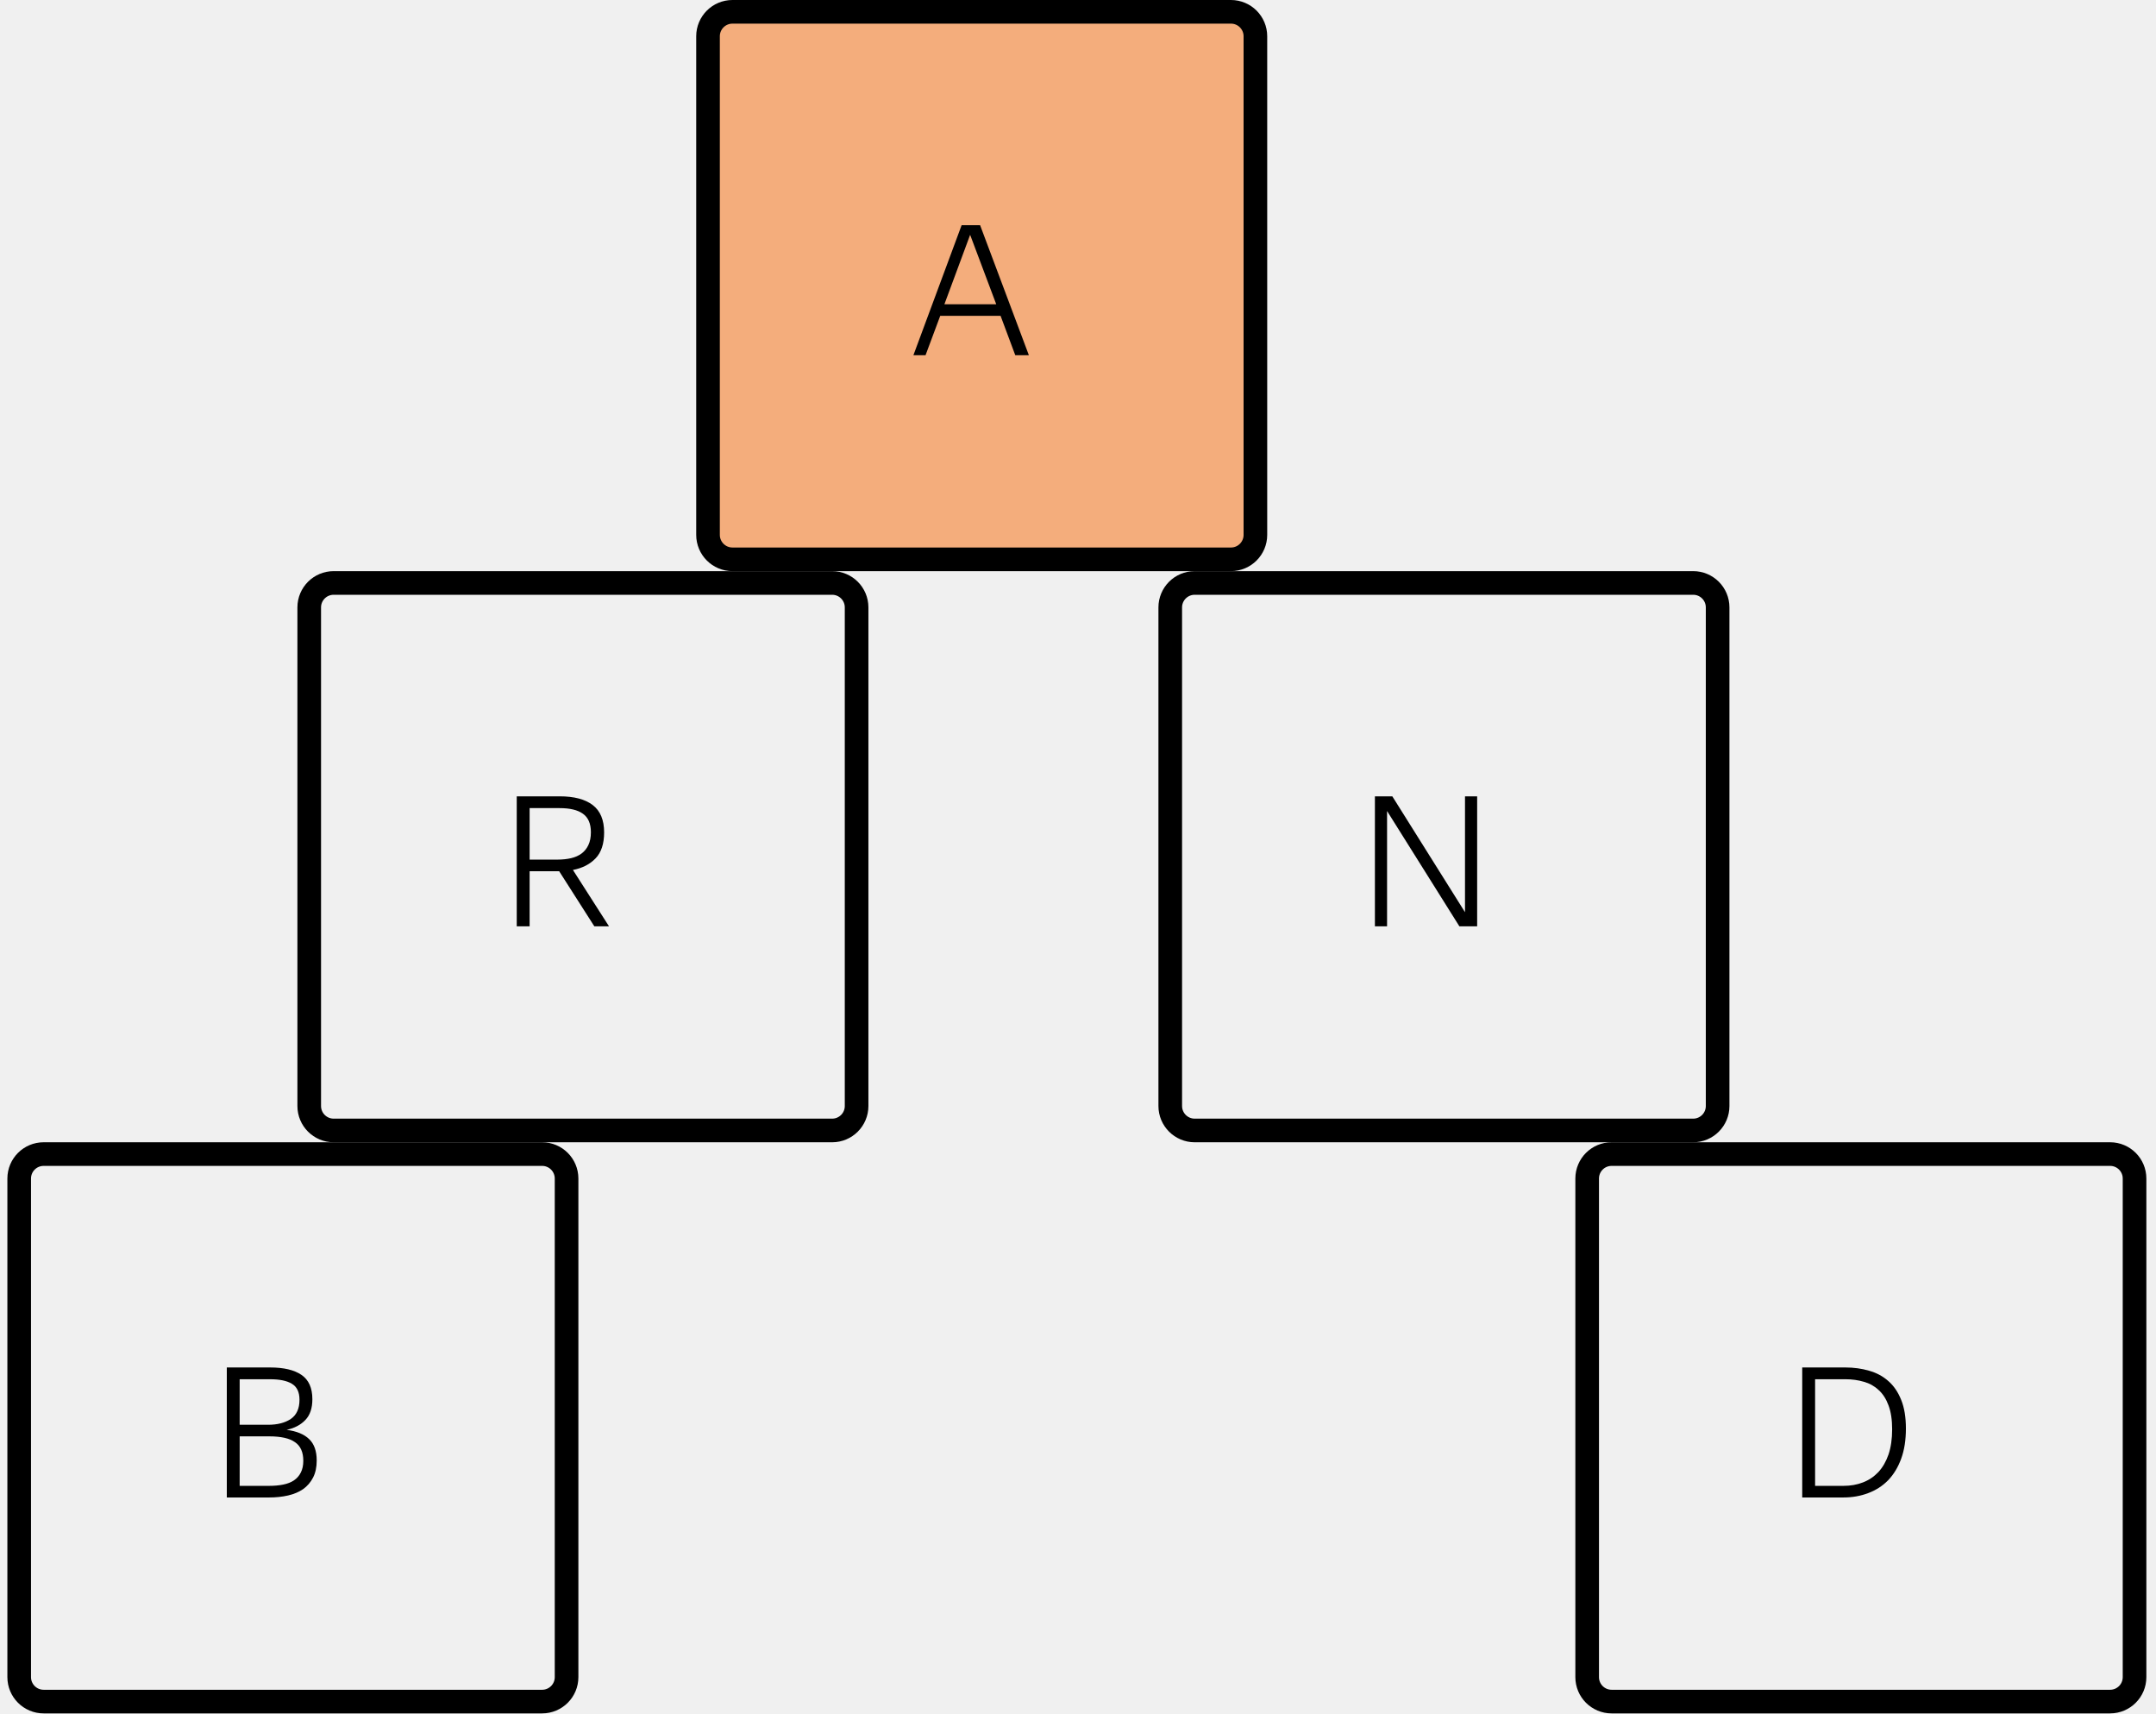
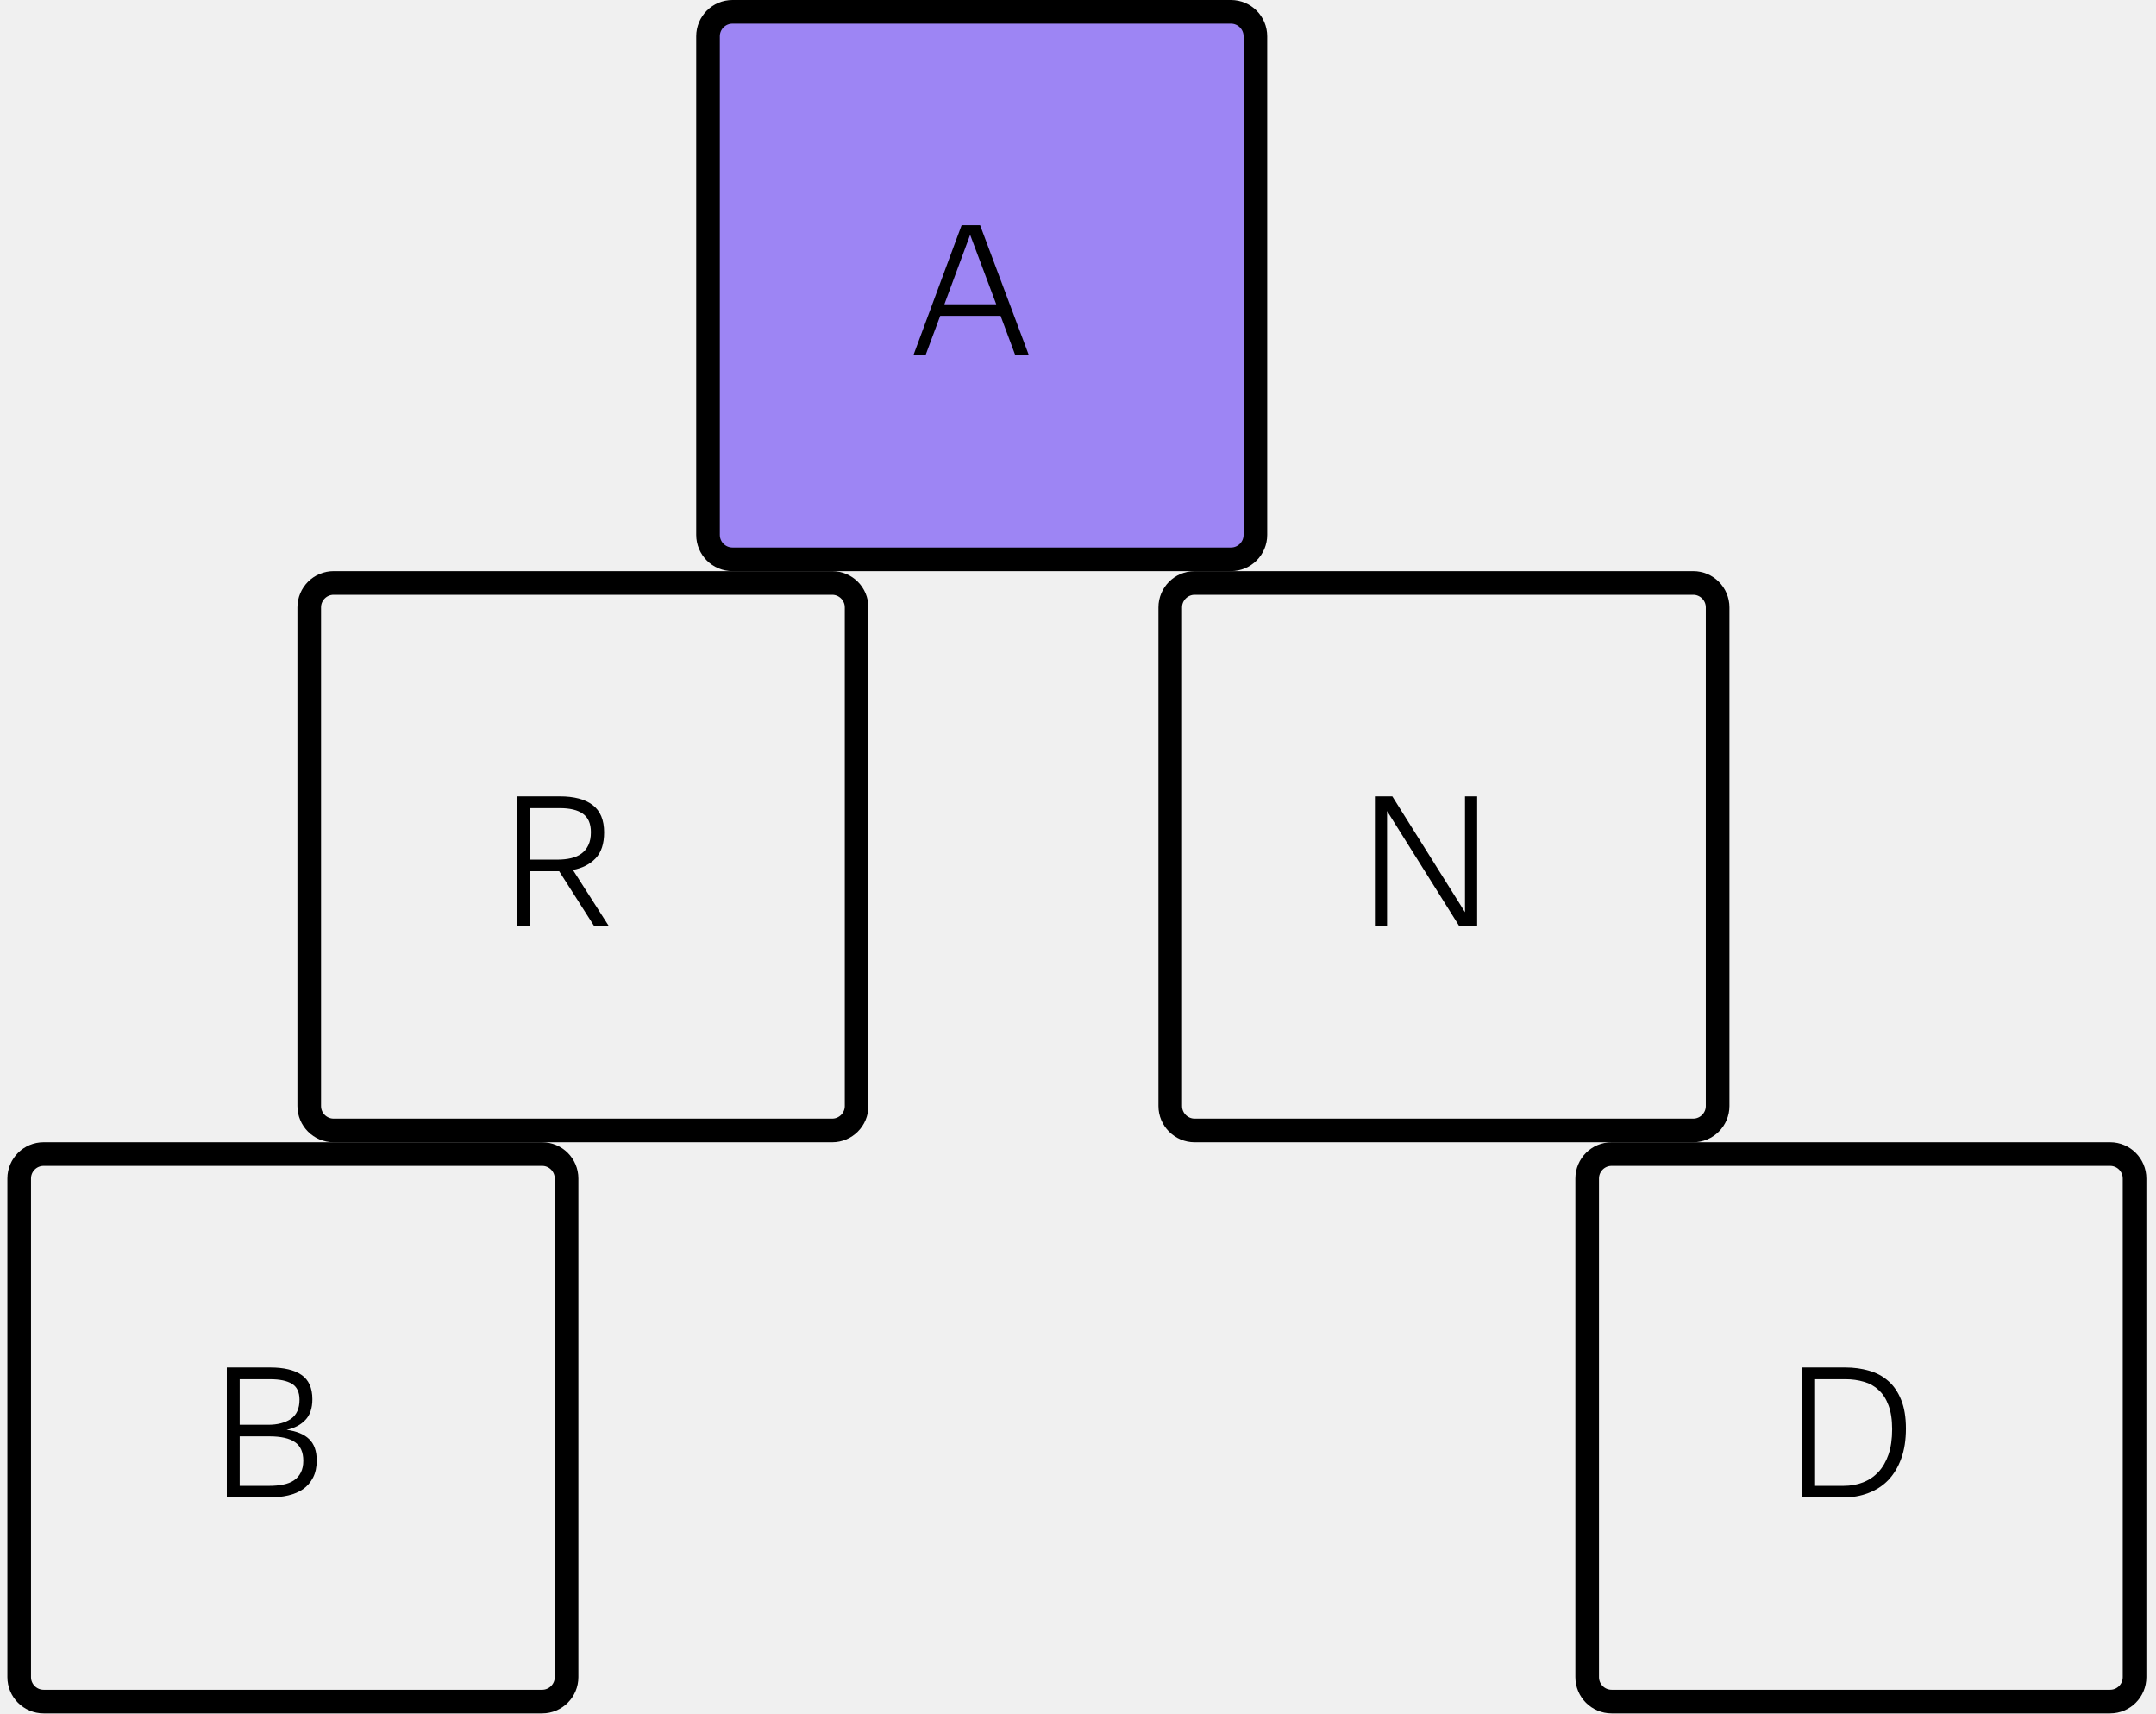
<svg xmlns="http://www.w3.org/2000/svg" width="146" height="116" viewBox="0 0 146 116" fill="none">
-   <g clip-path="url(#clip0_338_8990)">
+   <g clip-path="url(#clip0_396_12983)">
    <rect x="1.3" y="78.133" width="37.067" height="37.067" rx="1.655" stroke="black" stroke-width="1.6" />
-     <path d="M15.359 92.58H18.293C19.217 92.58 19.925 92.747 20.416 93.083C20.907 93.418 21.153 93.967 21.153 94.728C21.153 95.342 20.993 95.812 20.674 96.139C20.363 96.467 19.942 96.688 19.41 96.802C20.089 96.892 20.596 97.101 20.932 97.428C21.276 97.756 21.447 98.239 21.447 98.877C21.447 99.327 21.366 99.712 21.202 100.031C21.038 100.35 20.813 100.612 20.527 100.816C20.24 101.013 19.901 101.156 19.508 101.246C19.115 101.336 18.689 101.381 18.231 101.381H15.359V92.58ZM16.23 93.377V96.459H18.158C18.788 96.459 19.299 96.328 19.692 96.066C20.085 95.796 20.281 95.362 20.281 94.765C20.281 94.249 20.109 93.889 19.766 93.684C19.43 93.48 18.939 93.377 18.293 93.377H16.23ZM16.23 97.244V100.595H18.231C18.575 100.595 18.89 100.567 19.176 100.509C19.463 100.452 19.704 100.358 19.901 100.227C20.105 100.088 20.261 99.912 20.367 99.699C20.482 99.478 20.539 99.212 20.539 98.901C20.539 98.312 20.351 97.891 19.974 97.637C19.606 97.375 19.025 97.244 18.231 97.244H16.23Z" fill="black" />
+     <path d="M15.359 92.58H18.293C19.217 92.58 19.925 92.747 20.416 93.083C20.907 93.418 21.153 93.967 21.153 94.728C21.153 95.341 20.993 95.812 20.674 96.139C20.363 96.467 19.942 96.688 19.41 96.802C20.089 96.892 20.596 97.101 20.932 97.428C21.276 97.756 21.447 98.238 21.447 98.877C21.447 99.327 21.366 99.711 21.202 100.031C21.038 100.35 20.813 100.612 20.527 100.816C20.24 101.013 19.901 101.156 19.508 101.246C19.115 101.336 18.689 101.381 18.231 101.381H15.359V92.58ZM16.23 93.377V96.459H18.158C18.788 96.459 19.299 96.328 19.692 96.066C20.085 95.796 20.281 95.362 20.281 94.765C20.281 94.249 20.109 93.889 19.766 93.684C19.43 93.48 18.939 93.377 18.293 93.377H16.23ZM16.23 97.244V100.595H18.231C18.575 100.595 18.89 100.567 19.176 100.509C19.463 100.452 19.704 100.358 19.901 100.227C20.105 100.088 20.261 99.912 20.367 99.699C20.482 99.478 20.539 99.212 20.539 98.901C20.539 98.312 20.351 97.891 19.974 97.637C19.606 97.375 19.025 97.244 18.231 97.244H16.23Z" fill="black" />
    <rect x="20.94" y="39.467" width="37.067" height="37.067" rx="1.655" stroke="black" stroke-width="1.6" />
-     <path d="M34.993 53.913H37.902C38.876 53.913 39.621 54.109 40.136 54.502C40.652 54.895 40.91 55.513 40.91 56.356C40.91 57.125 40.717 57.71 40.333 58.111C39.948 58.512 39.437 58.774 38.798 58.897L41.241 62.714H40.247L37.865 58.983H35.865V62.714H34.993V53.913ZM35.865 54.711V58.197H37.743C38.086 58.197 38.397 58.164 38.676 58.099C38.954 58.033 39.191 57.927 39.388 57.78C39.584 57.632 39.735 57.444 39.842 57.215C39.956 56.978 40.014 56.687 40.014 56.343C40.014 55.763 39.834 55.345 39.474 55.091C39.122 54.838 38.598 54.711 37.902 54.711H35.865Z" fill="black" />
+     <path d="M34.993 53.914H37.902C38.876 53.914 39.621 54.11 40.136 54.503C40.652 54.896 40.91 55.513 40.91 56.356C40.91 57.126 40.717 57.711 40.333 58.112C39.948 58.513 39.437 58.775 38.798 58.897L41.241 62.715H40.247L37.865 58.983H35.865V62.715H34.993V53.914ZM35.865 54.712V58.198H37.743C38.086 58.198 38.397 58.165 38.676 58.099C38.954 58.034 39.191 57.928 39.388 57.78C39.584 57.633 39.735 57.445 39.842 57.216C39.956 56.978 40.014 56.688 40.014 56.344C40.014 55.763 39.834 55.346 39.474 55.092C39.122 54.838 38.598 54.712 37.902 54.712H35.865Z" fill="black" />
    <rect x="107.48" y="78.133" width="37.067" height="37.067" rx="1.655" stroke="black" stroke-width="1.6" />
-     <path d="M122.043 92.58H124.965C125.537 92.58 126.073 92.653 126.573 92.801C127.072 92.94 127.506 93.173 127.874 93.5C128.242 93.819 128.533 94.245 128.745 94.777C128.958 95.301 129.064 95.947 129.064 96.716C129.064 97.494 128.958 98.173 128.745 98.754C128.533 99.335 128.238 99.822 127.861 100.215C127.485 100.599 127.035 100.89 126.511 101.086C125.996 101.283 125.435 101.381 124.83 101.381H122.043V92.58ZM122.915 93.377V100.595H124.842C125.316 100.595 125.754 100.518 126.155 100.362C126.556 100.207 126.904 99.973 127.199 99.662C127.493 99.343 127.722 98.946 127.886 98.472C128.05 97.989 128.132 97.42 128.132 96.766C128.132 96.119 128.05 95.579 127.886 95.145C127.722 94.703 127.497 94.356 127.211 94.102C126.933 93.84 126.601 93.656 126.217 93.549C125.832 93.435 125.419 93.377 124.977 93.377H122.915Z" fill="black" />
+     <path d="M122.043 92.58H124.965C125.537 92.58 126.073 92.653 126.573 92.8C127.072 92.94 127.506 93.173 127.874 93.5C128.242 93.819 128.533 94.245 128.745 94.777C128.958 95.301 129.065 95.947 129.065 96.716C129.065 97.494 128.958 98.173 128.745 98.754C128.533 99.335 128.238 99.822 127.862 100.215C127.485 100.599 127.035 100.89 126.511 101.086C125.996 101.283 125.435 101.381 124.83 101.381H122.043V92.58ZM122.915 93.377V100.595H124.842C125.317 100.595 125.754 100.518 126.155 100.362C126.556 100.207 126.904 99.973 127.199 99.662C127.493 99.343 127.722 98.946 127.886 98.472C128.05 97.989 128.132 97.42 128.132 96.765C128.132 96.119 128.05 95.579 127.886 95.145C127.722 94.703 127.497 94.355 127.211 94.102C126.933 93.84 126.601 93.656 126.217 93.549C125.832 93.435 125.419 93.377 124.977 93.377H122.915Z" fill="black" />
    <rect x="79.247" y="39.467" width="37.067" height="37.067" rx="1.655" stroke="black" stroke-width="1.6" />
-     <path d="M100.03 62.714H98.827L93.929 54.907V62.714H93.106V53.913H94.285L99.207 61.757V53.913H100.03V62.714Z" fill="black" />
-     <rect x="47.946" y="0.8" width="37.067" height="37.067" rx="1.655" fill="#F4AD7C" stroke="black" stroke-width="1.6" />
+     <path d="M100.03 62.715H98.827L93.929 54.908V62.715H93.106V53.914H94.285L99.207 61.757V53.914H100.03V62.715Z" fill="black" />
+     <rect x="47.946" y="0.8" width="37.067" height="37.067" rx="1.655" fill="#9D85F4" stroke="black" stroke-width="1.6" />
    <path d="M65.119 15.246H66.371L69.673 24.048H68.752L67.758 21.384H63.67L62.676 24.048H61.854L65.119 15.246ZM67.463 20.598L65.696 15.897L63.953 20.598H67.463Z" fill="black" />
  </g>
  <defs>
-     <clipPath id="clip0_338_8990">
+     <clipPath id="clip0_396_12983">
      <rect width="145" height="116" fill="white" transform="translate(0.5)" />
    </clipPath>
  </defs>
</svg>
